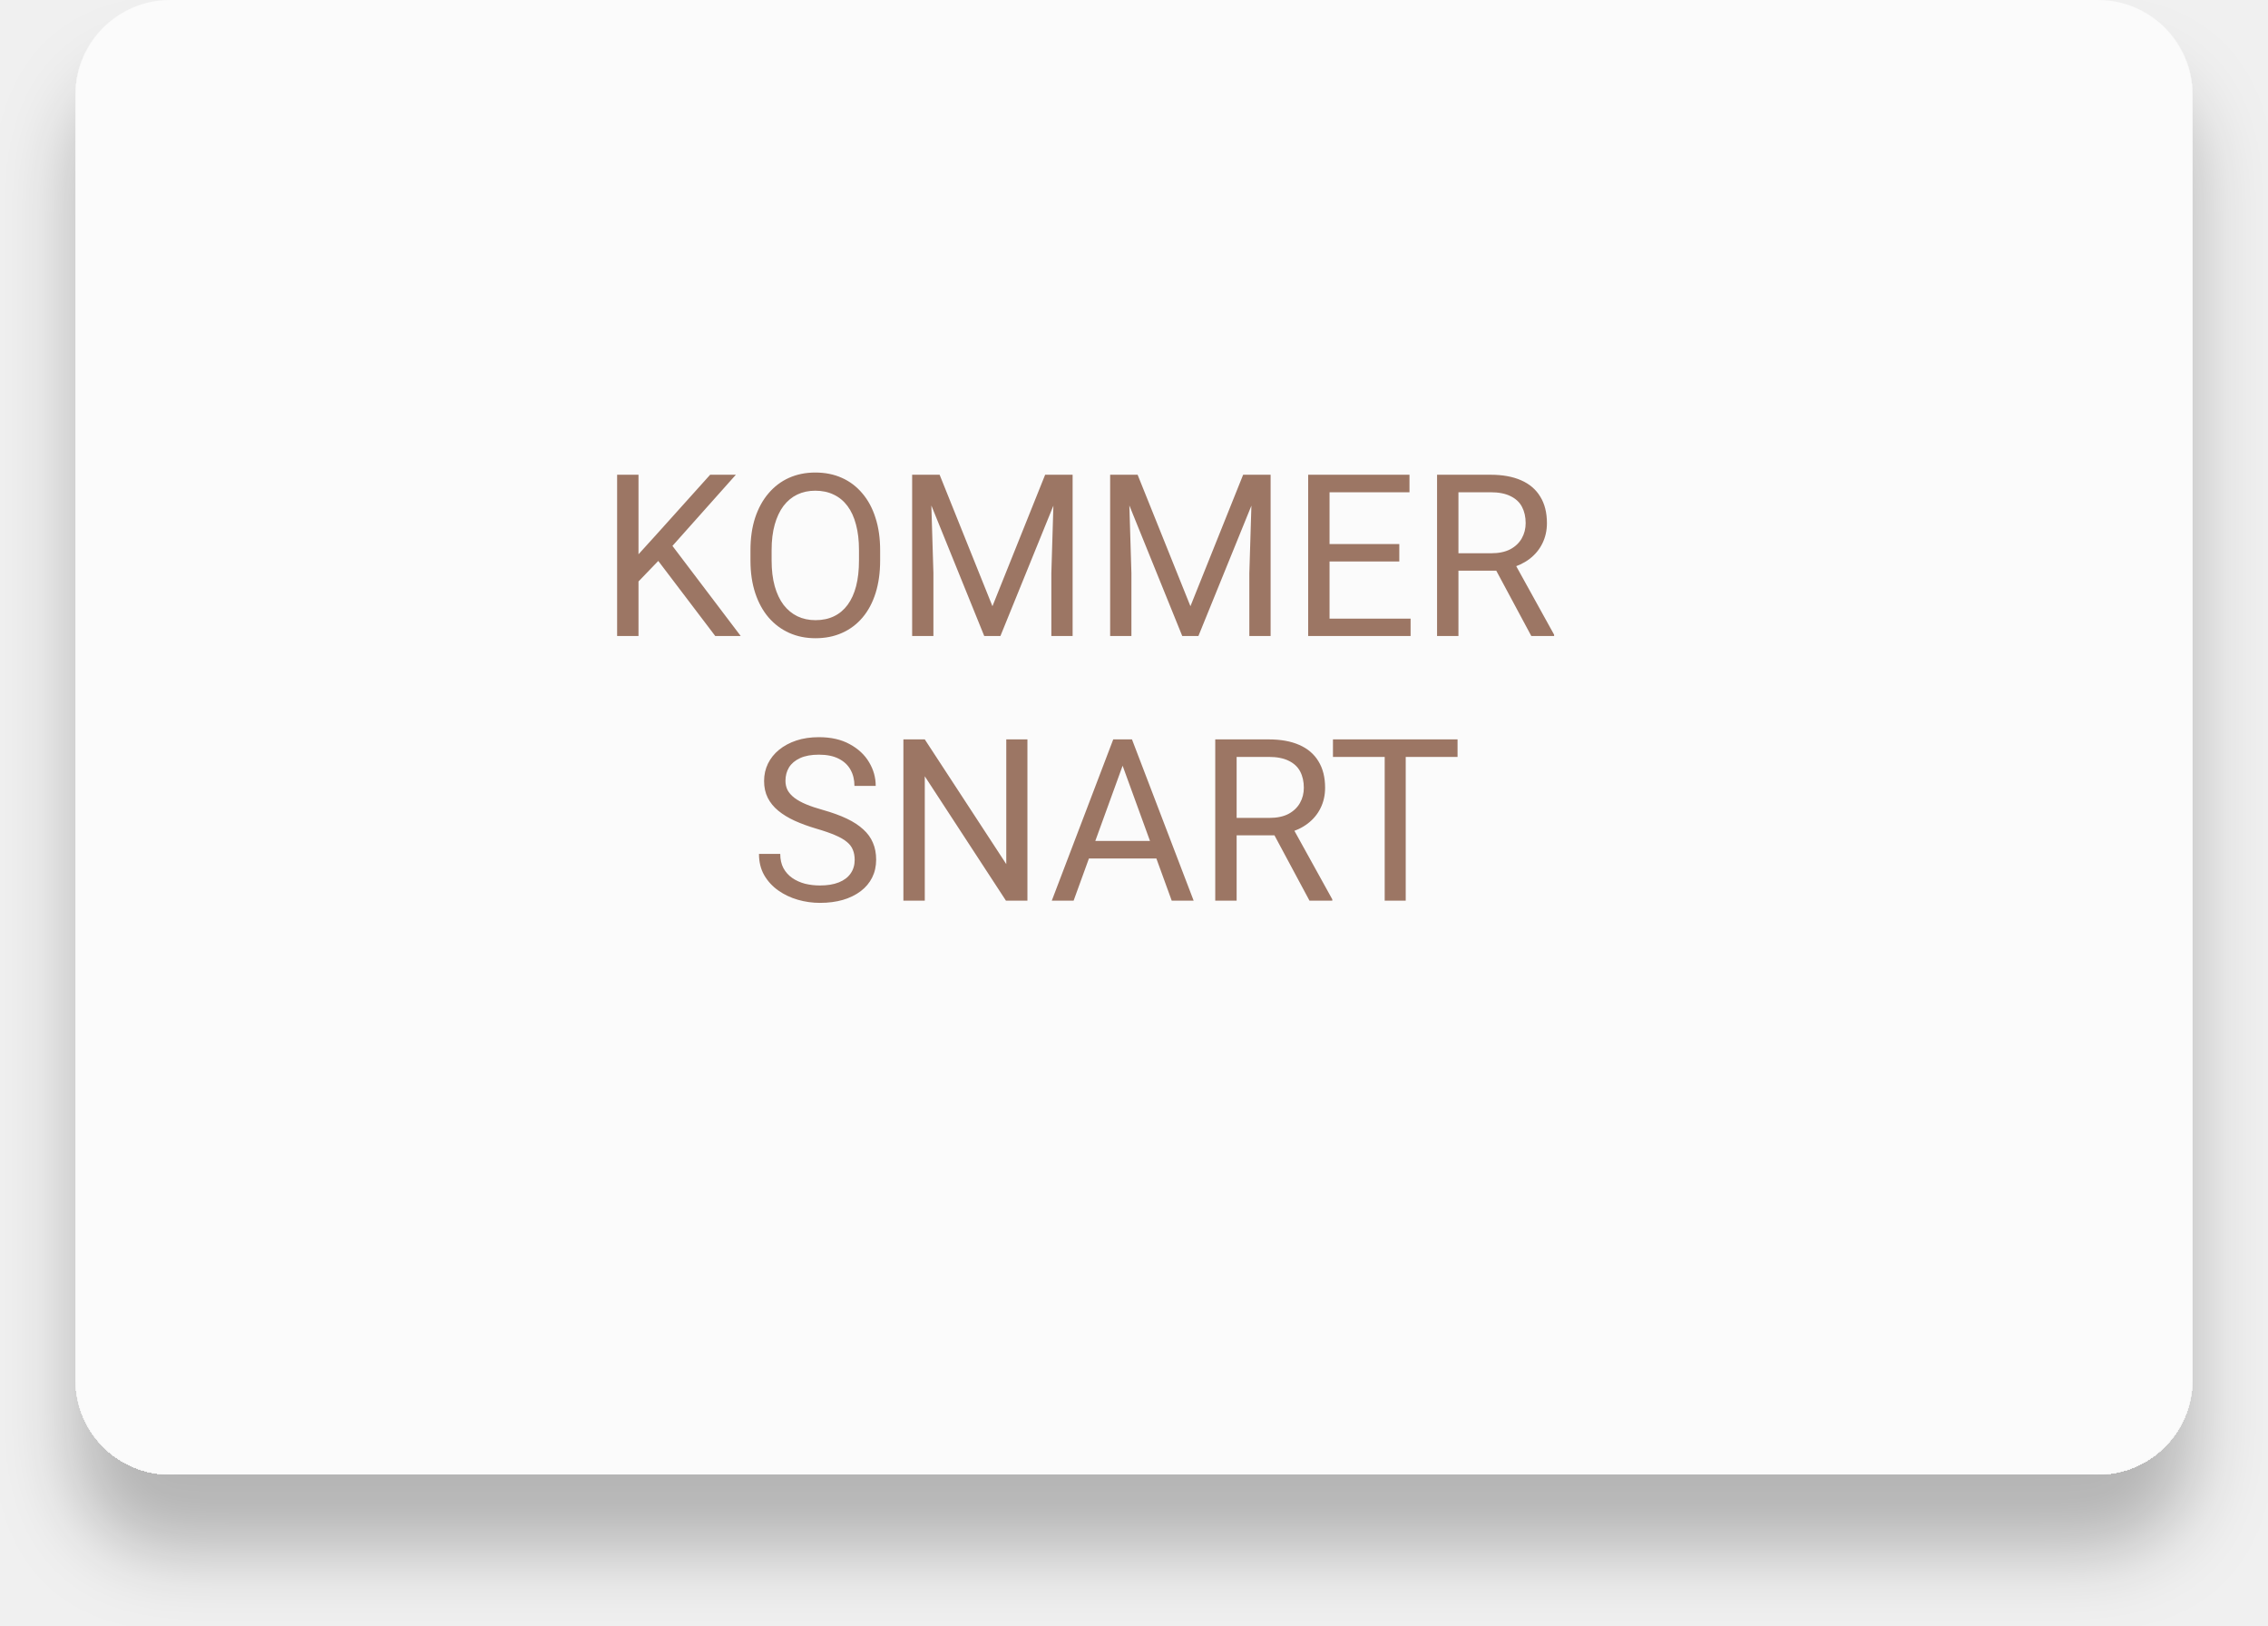
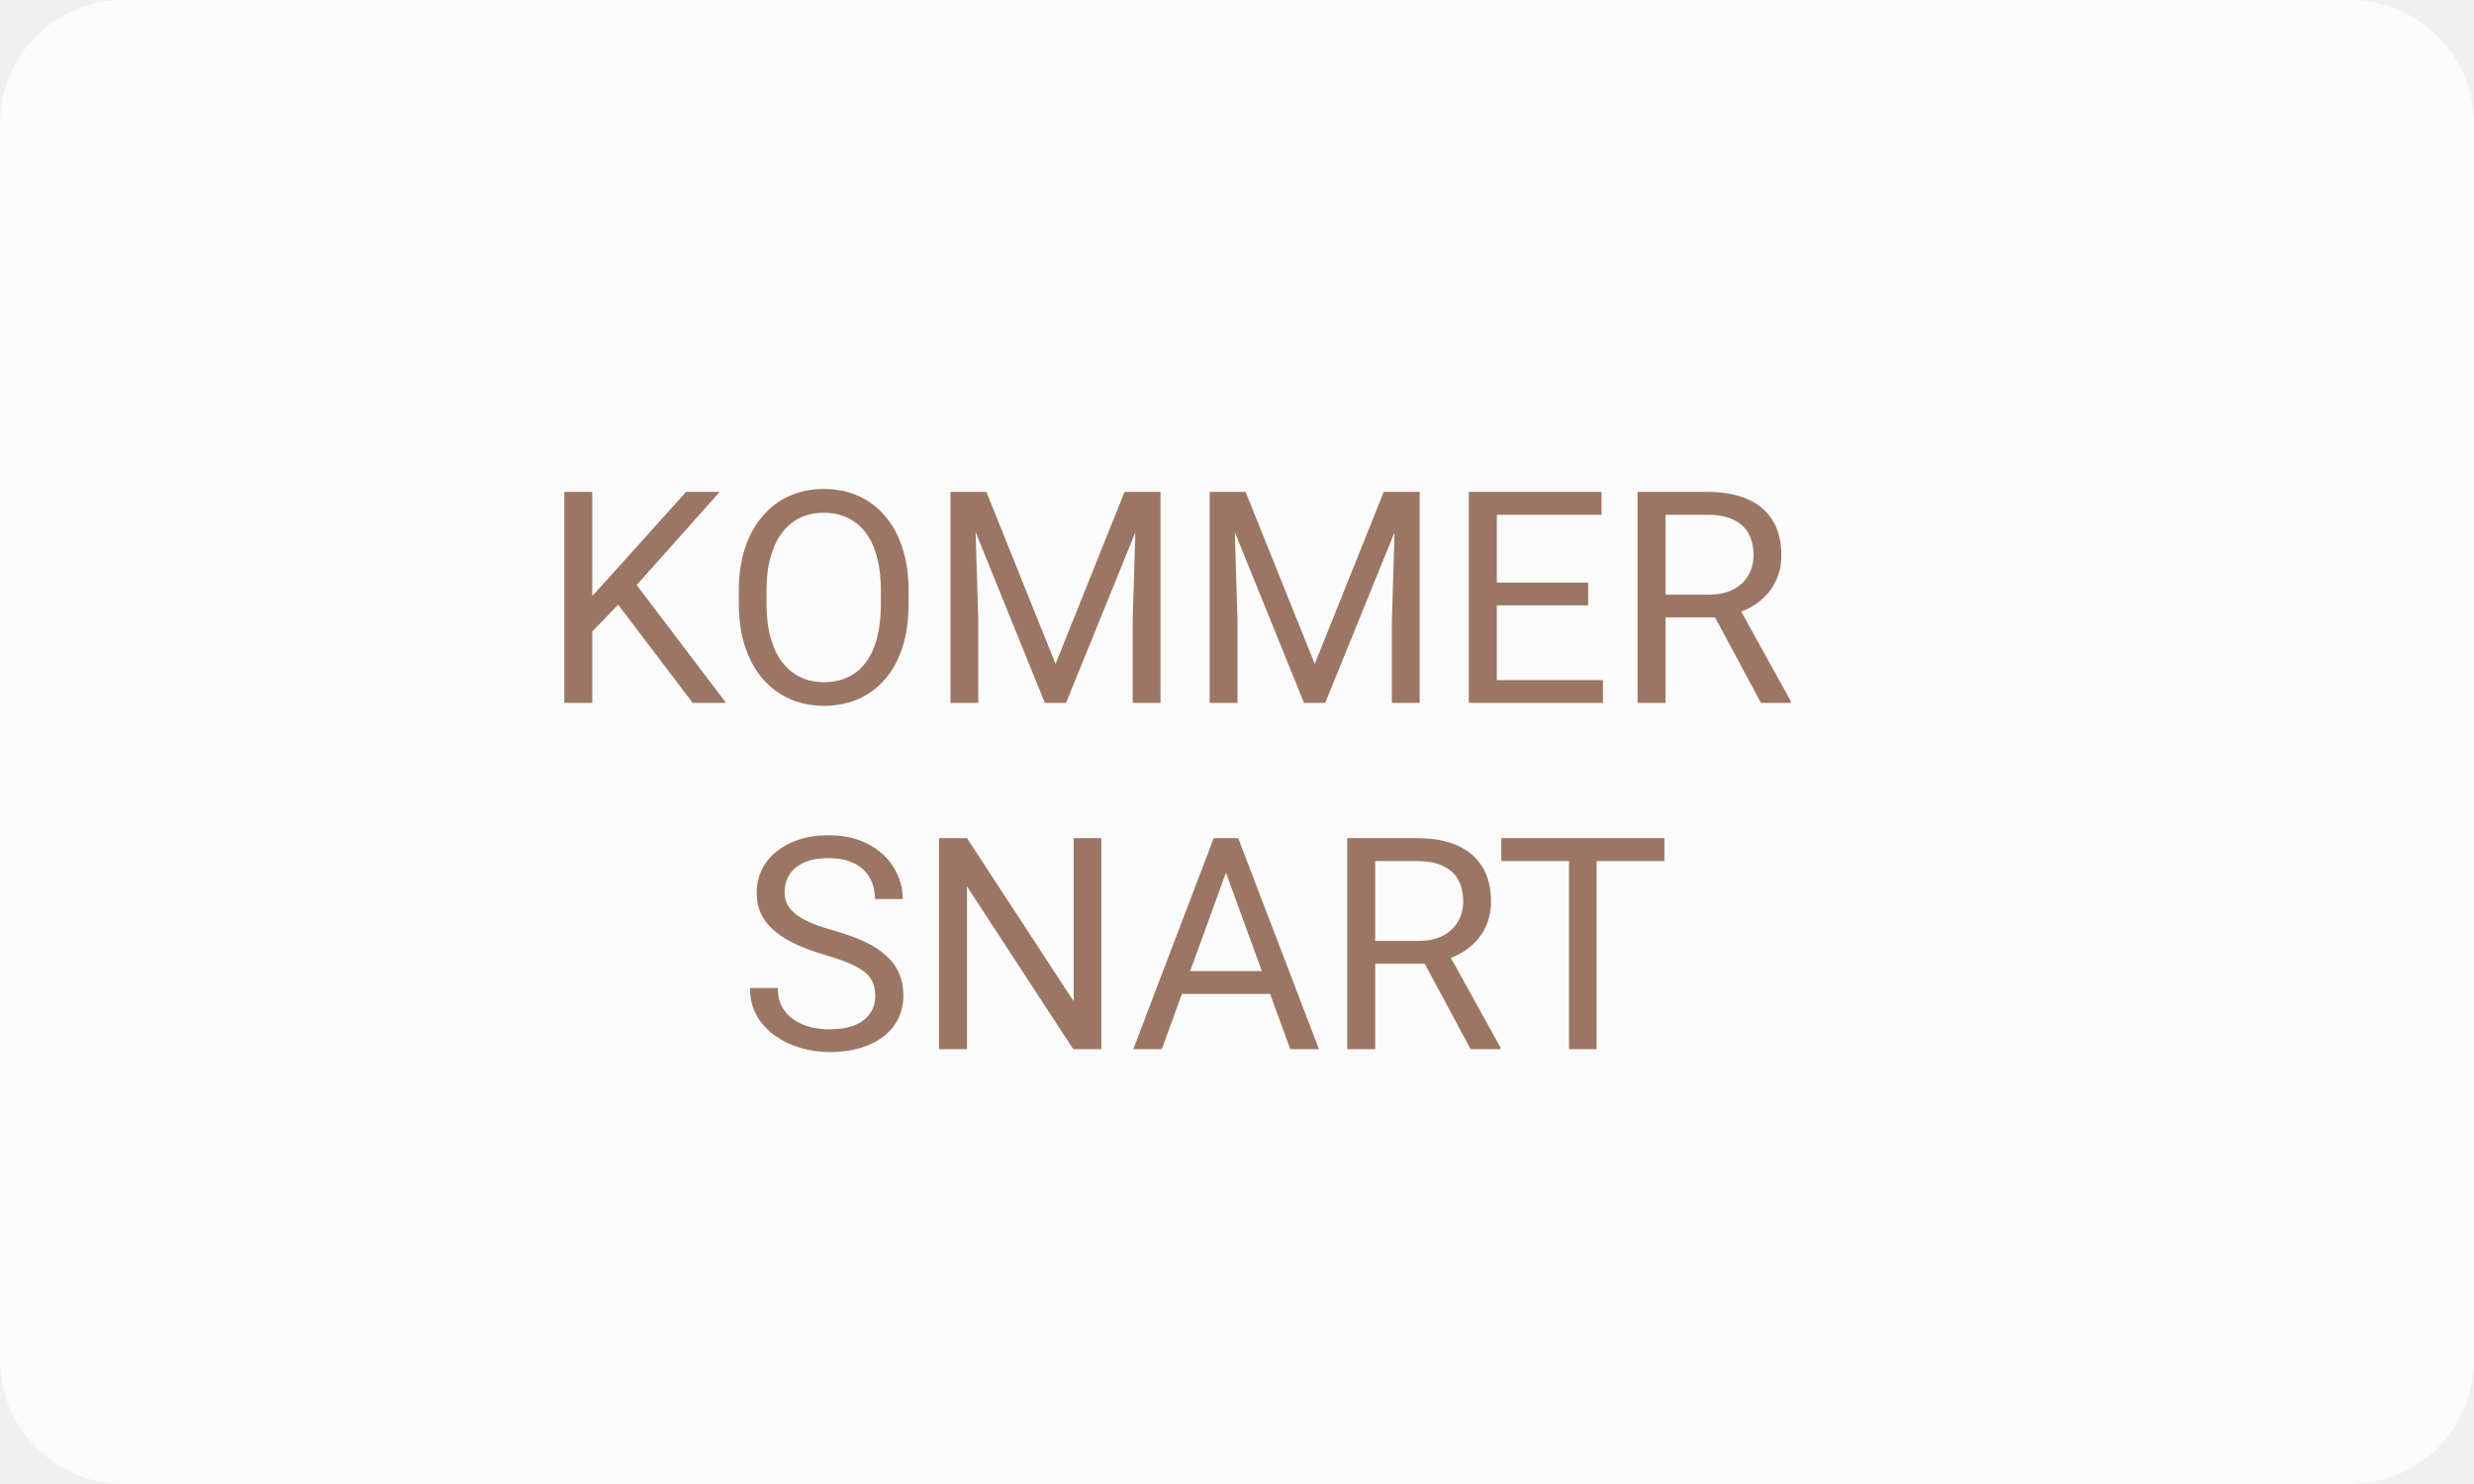
- <svg xmlns="http://www.w3.org/2000/svg" width="120" height="86" viewBox="0 0 120 86" fill="none">
-   <g filter="url(#filter0_d_546_10)">
-     <rect x="4" width="112" height="78" rx="5" fill="white" fill-opacity="0.7" />
-     <path d="M33.783 25.114V33.645H32.652V25.114H33.783ZM38.934 25.114L35.389 29.092L33.397 31.161L33.209 29.954L34.709 28.301L37.574 25.114H38.934ZM37.844 33.645L34.686 29.485L35.359 28.588L39.191 33.645H37.844ZM46.568 29.11V29.649C46.568 30.29 46.488 30.864 46.328 31.372C46.168 31.88 45.938 32.311 45.637 32.667C45.336 33.022 44.975 33.294 44.553 33.481C44.135 33.669 43.666 33.762 43.147 33.762C42.643 33.762 42.18 33.669 41.758 33.481C41.34 33.294 40.977 33.022 40.668 32.667C40.363 32.311 40.127 31.88 39.959 31.372C39.791 30.864 39.707 30.29 39.707 29.649V29.11C39.707 28.469 39.789 27.897 39.953 27.393C40.121 26.885 40.357 26.454 40.662 26.098C40.967 25.739 41.328 25.465 41.746 25.278C42.168 25.09 42.631 24.997 43.135 24.997C43.654 24.997 44.123 25.09 44.541 25.278C44.963 25.465 45.324 25.739 45.625 26.098C45.93 26.454 46.162 26.885 46.322 27.393C46.486 27.897 46.568 28.469 46.568 29.11ZM45.449 29.649V29.098C45.449 28.59 45.397 28.141 45.291 27.751C45.19 27.36 45.039 27.032 44.84 26.766C44.641 26.501 44.397 26.299 44.107 26.163C43.822 26.026 43.498 25.958 43.135 25.958C42.783 25.958 42.465 26.026 42.18 26.163C41.898 26.299 41.656 26.501 41.453 26.766C41.254 27.032 41.1 27.36 40.99 27.751C40.881 28.141 40.826 28.59 40.826 29.098V29.649C40.826 30.161 40.881 30.614 40.99 31.008C41.1 31.399 41.256 31.729 41.459 31.999C41.666 32.264 41.91 32.465 42.191 32.602C42.477 32.739 42.795 32.807 43.147 32.807C43.514 32.807 43.84 32.739 44.125 32.602C44.41 32.465 44.65 32.264 44.846 31.999C45.045 31.729 45.195 31.399 45.297 31.008C45.398 30.614 45.449 30.161 45.449 29.649ZM48.619 25.114H49.715L52.51 32.069L55.299 25.114H56.4L52.932 33.645H52.076L48.619 25.114ZM48.262 25.114H49.228L49.387 30.317V33.645H48.262V25.114ZM55.785 25.114H56.752V33.645H55.627V30.317L55.785 25.114ZM59.096 25.114H60.191L62.986 32.069L65.775 25.114H66.877L63.408 33.645H62.553L59.096 25.114ZM58.738 25.114H59.705L59.863 30.317V33.645H58.738V25.114ZM66.262 25.114H67.228V33.645H66.103V30.317L66.262 25.114ZM74.635 32.725V33.645H70.117V32.725H74.635ZM70.346 25.114V33.645H69.215V25.114H70.346ZM74.037 28.782V29.702H70.117V28.782H74.037ZM74.576 25.114V26.04H70.117V25.114H74.576ZM76.035 25.114H78.859C79.5 25.114 80.041 25.212 80.482 25.407C80.928 25.602 81.266 25.891 81.496 26.274C81.731 26.653 81.848 27.12 81.848 27.674C81.848 28.065 81.768 28.422 81.607 28.747C81.451 29.067 81.225 29.34 80.928 29.567C80.635 29.79 80.283 29.956 79.873 30.065L79.557 30.188H76.902L76.891 29.268H78.894C79.301 29.268 79.639 29.198 79.908 29.057C80.178 28.913 80.381 28.719 80.518 28.477C80.654 28.235 80.723 27.967 80.723 27.674C80.723 27.346 80.658 27.059 80.529 26.813C80.4 26.567 80.197 26.378 79.92 26.245C79.647 26.108 79.293 26.04 78.859 26.04H77.166V33.645H76.035V25.114ZM81.022 33.645L78.947 29.778L80.125 29.772L82.228 33.575V33.645H81.022ZM45.221 45.489C45.221 45.29 45.19 45.114 45.127 44.962C45.068 44.805 44.963 44.665 44.811 44.54C44.662 44.415 44.455 44.295 44.19 44.182C43.928 44.069 43.596 43.954 43.193 43.837C42.772 43.712 42.391 43.573 42.051 43.42C41.711 43.264 41.42 43.087 41.178 42.887C40.936 42.688 40.75 42.46 40.621 42.202C40.492 41.944 40.428 41.649 40.428 41.317C40.428 40.985 40.496 40.678 40.633 40.397C40.77 40.116 40.965 39.872 41.219 39.665C41.477 39.454 41.783 39.29 42.139 39.172C42.494 39.055 42.891 38.997 43.328 38.997C43.969 38.997 44.512 39.12 44.957 39.366C45.406 39.608 45.748 39.926 45.982 40.321C46.217 40.712 46.334 41.13 46.334 41.575H45.209C45.209 41.255 45.141 40.971 45.004 40.725C44.867 40.475 44.66 40.28 44.383 40.139C44.105 39.995 43.754 39.922 43.328 39.922C42.926 39.922 42.594 39.983 42.332 40.104C42.07 40.225 41.875 40.389 41.746 40.596C41.621 40.803 41.559 41.04 41.559 41.305C41.559 41.485 41.596 41.649 41.67 41.797C41.748 41.942 41.867 42.077 42.027 42.202C42.191 42.327 42.398 42.442 42.648 42.547C42.902 42.653 43.205 42.755 43.557 42.852C44.041 42.989 44.459 43.141 44.811 43.309C45.162 43.477 45.451 43.667 45.678 43.878C45.908 44.085 46.078 44.321 46.188 44.587C46.301 44.848 46.357 45.145 46.357 45.477C46.357 45.825 46.287 46.139 46.147 46.42C46.006 46.702 45.805 46.942 45.543 47.141C45.281 47.34 44.967 47.495 44.6 47.604C44.236 47.71 43.83 47.762 43.381 47.762C42.986 47.762 42.598 47.708 42.215 47.598C41.836 47.489 41.49 47.325 41.178 47.106C40.869 46.887 40.621 46.618 40.434 46.297C40.25 45.973 40.158 45.598 40.158 45.172H41.283C41.283 45.465 41.34 45.717 41.453 45.928C41.566 46.135 41.721 46.307 41.916 46.444C42.115 46.581 42.34 46.682 42.59 46.749C42.844 46.811 43.107 46.842 43.381 46.842C43.775 46.842 44.109 46.788 44.383 46.678C44.656 46.569 44.863 46.413 45.004 46.21C45.148 46.007 45.221 45.766 45.221 45.489ZM54.361 39.114V47.645H53.225L48.93 41.065V47.645H47.799V39.114H48.93L53.242 45.712V39.114H54.361ZM59.629 39.87L56.805 47.645H55.65L58.902 39.114H59.647L59.629 39.87ZM61.996 47.645L59.166 39.87L59.148 39.114H59.893L63.156 47.645H61.996ZM61.85 44.487V45.413H57.057V44.487H61.85ZM64.299 39.114H67.123C67.764 39.114 68.305 39.212 68.746 39.407C69.191 39.602 69.529 39.891 69.76 40.274C69.994 40.653 70.111 41.12 70.111 41.674C70.111 42.065 70.031 42.422 69.871 42.747C69.715 43.067 69.488 43.34 69.191 43.567C68.898 43.79 68.547 43.956 68.137 44.065L67.82 44.188H65.166L65.154 43.268H67.158C67.564 43.268 67.902 43.198 68.172 43.057C68.441 42.913 68.644 42.719 68.781 42.477C68.918 42.235 68.986 41.967 68.986 41.674C68.986 41.346 68.922 41.059 68.793 40.813C68.664 40.567 68.461 40.378 68.184 40.245C67.91 40.108 67.557 40.04 67.123 40.04H65.43V47.645H64.299V39.114ZM69.285 47.645L67.211 43.778L68.389 43.772L70.492 47.575V47.645H69.285ZM74.377 39.114V47.645H73.264V39.114H74.377ZM77.119 39.114V40.04H70.527V39.114H77.119Z" fill="#9C7664" />
-   </g>
-   <defs>
-     <filter id="filter0_d_546_10" x="0" y="0" width="120" height="86" filterUnits="userSpaceOnUse" color-interpolation-filters="sRGB">
-       <feFlood flood-opacity="0" result="BackgroundImageFix" />
-       <feColorMatrix in="SourceAlpha" type="matrix" values="0 0 0 0 0 0 0 0 0 0 0 0 0 0 0 0 0 0 127 0" result="hardAlpha" />
-       <feOffset dy="4" />
-       <feGaussianBlur stdDeviation="2" />
-       <feComposite in2="hardAlpha" operator="out" />
-       <feColorMatrix type="matrix" values="0 0 0 0 0 0 0 0 0 0 0 0 0 0 0 0 0 0 0.25 0" />
-       <feBlend mode="normal" in2="BackgroundImageFix" result="effect1_dropShadow_546_10" />
-       <feBlend mode="normal" in="SourceGraphic" in2="effect1_dropShadow_546_10" result="shape" />
-     </filter>
-   </defs>
+ <svg xmlns="http://www.w3.org/2000/svg" width="100" height="60" viewBox="0 0 100 60" fill="none">
+   <rect width="100" height="60" rx="5" fill="white" fill-opacity="0.7" />
+   <path d="M23.94 19.888V28.419H22.809V19.888H23.94ZM29.09 19.888L25.545 23.867L23.553 25.935L23.366 24.728L24.866 23.076L27.731 19.888H29.09ZM28 28.419L24.842 24.259L25.516 23.363L29.348 28.419H28ZM36.725 23.884V24.423C36.725 25.064 36.645 25.638 36.485 26.146C36.325 26.654 36.094 27.085 35.793 27.441C35.492 27.796 35.131 28.068 34.709 28.255C34.291 28.443 33.822 28.537 33.303 28.537C32.799 28.537 32.336 28.443 31.914 28.255C31.496 28.068 31.133 27.796 30.825 27.441C30.52 27.085 30.284 26.654 30.116 26.146C29.948 25.638 29.864 25.064 29.864 24.423V23.884C29.864 23.244 29.946 22.671 30.11 22.167C30.278 21.66 30.514 21.228 30.819 20.872C31.123 20.513 31.485 20.24 31.903 20.052C32.325 19.865 32.787 19.771 33.291 19.771C33.811 19.771 34.28 19.865 34.697 20.052C35.119 20.24 35.481 20.513 35.782 20.872C36.086 21.228 36.319 21.66 36.479 22.167C36.643 22.671 36.725 23.244 36.725 23.884ZM35.606 24.423V23.872C35.606 23.365 35.553 22.915 35.447 22.525C35.346 22.134 35.196 21.806 34.996 21.54C34.797 21.275 34.553 21.074 34.264 20.937C33.979 20.8 33.655 20.732 33.291 20.732C32.94 20.732 32.621 20.8 32.336 20.937C32.055 21.074 31.813 21.275 31.61 21.54C31.41 21.806 31.256 22.134 31.147 22.525C31.037 22.915 30.983 23.365 30.983 23.872V24.423C30.983 24.935 31.037 25.388 31.147 25.783C31.256 26.173 31.412 26.503 31.616 26.773C31.823 27.038 32.067 27.24 32.348 27.376C32.633 27.513 32.952 27.581 33.303 27.581C33.67 27.581 33.996 27.513 34.282 27.376C34.567 27.24 34.807 27.038 35.002 26.773C35.202 26.503 35.352 26.173 35.453 25.783C35.555 25.388 35.606 24.935 35.606 24.423ZM38.776 19.888H39.871L42.666 26.843L45.455 19.888H46.557L43.088 28.419H42.233L38.776 19.888ZM38.418 19.888H39.385L39.543 25.091V28.419H38.418V19.888ZM45.942 19.888H46.908V28.419H45.783V25.091L45.942 19.888ZM49.252 19.888H50.348L53.143 26.843L55.932 19.888H57.033L53.565 28.419H52.709L49.252 19.888ZM48.895 19.888H49.862L50.02 25.091V28.419H48.895V19.888ZM56.418 19.888H57.385V28.419H56.26V25.091L56.418 19.888ZM64.791 27.499V28.419H60.274V27.499H64.791ZM60.502 19.888V28.419H59.371V19.888H60.502ZM64.194 23.556V24.476H60.274V23.556H64.194ZM64.733 19.888V20.814H60.274V19.888H64.733ZM66.192 19.888H69.016C69.656 19.888 70.198 19.986 70.639 20.181C71.084 20.376 71.422 20.665 71.653 21.048C71.887 21.427 72.004 21.894 72.004 22.449C72.004 22.839 71.924 23.197 71.764 23.521C71.608 23.841 71.381 24.115 71.084 24.341C70.791 24.564 70.44 24.73 70.03 24.839L69.713 24.962H67.059L67.047 24.042H69.051C69.457 24.042 69.795 23.972 70.065 23.831C70.334 23.687 70.537 23.494 70.674 23.251C70.811 23.009 70.879 22.742 70.879 22.449C70.879 22.12 70.815 21.833 70.686 21.587C70.557 21.341 70.354 21.152 70.076 21.019C69.803 20.882 69.45 20.814 69.016 20.814H67.323V28.419H66.192V19.888ZM71.178 28.419L69.104 24.552L70.281 24.546L72.385 28.349V28.419H71.178ZM35.377 40.263C35.377 40.064 35.346 39.888 35.283 39.736C35.225 39.58 35.119 39.439 34.967 39.314C34.819 39.189 34.612 39.07 34.346 38.956C34.084 38.843 33.752 38.728 33.35 38.611C32.928 38.486 32.547 38.347 32.207 38.195C31.867 38.038 31.576 37.861 31.334 37.661C31.092 37.462 30.907 37.234 30.778 36.976C30.649 36.718 30.584 36.423 30.584 36.091C30.584 35.759 30.653 35.453 30.789 35.171C30.926 34.89 31.121 34.646 31.375 34.439C31.633 34.228 31.94 34.064 32.295 33.947C32.651 33.83 33.047 33.771 33.485 33.771C34.125 33.771 34.668 33.894 35.114 34.14C35.563 34.382 35.905 34.701 36.139 35.095C36.373 35.486 36.49 35.904 36.49 36.349H35.365C35.365 36.029 35.297 35.745 35.16 35.499C35.024 35.249 34.817 35.054 34.539 34.913C34.262 34.769 33.91 34.697 33.485 34.697C33.082 34.697 32.75 34.757 32.489 34.878C32.227 34.999 32.032 35.163 31.903 35.37C31.778 35.578 31.715 35.814 31.715 36.08C31.715 36.259 31.752 36.423 31.826 36.572C31.905 36.716 32.024 36.851 32.184 36.976C32.348 37.101 32.555 37.216 32.805 37.322C33.059 37.427 33.362 37.529 33.713 37.626C34.197 37.763 34.615 37.915 34.967 38.083C35.319 38.251 35.608 38.441 35.834 38.652C36.065 38.859 36.235 39.095 36.344 39.361C36.457 39.622 36.514 39.919 36.514 40.251C36.514 40.599 36.444 40.913 36.303 41.195C36.162 41.476 35.961 41.716 35.7 41.915C35.438 42.115 35.123 42.269 34.756 42.378C34.393 42.484 33.987 42.536 33.537 42.536C33.143 42.536 32.754 42.482 32.371 42.372C31.992 42.263 31.647 42.099 31.334 41.88C31.026 41.661 30.778 41.392 30.59 41.072C30.407 40.747 30.315 40.372 30.315 39.947H31.44C31.44 40.24 31.496 40.492 31.61 40.703C31.723 40.91 31.877 41.081 32.072 41.218C32.272 41.355 32.496 41.456 32.746 41.523C33 41.585 33.264 41.617 33.537 41.617C33.932 41.617 34.266 41.562 34.539 41.453C34.813 41.343 35.02 41.187 35.16 40.984C35.305 40.781 35.377 40.54 35.377 40.263ZM44.518 33.888V42.419H43.381L39.086 35.839V42.419H37.955V33.888H39.086L43.399 40.486V33.888H44.518ZM49.785 34.644L46.961 42.419H45.807L49.059 33.888H49.803L49.785 34.644ZM52.153 42.419L49.322 34.644L49.305 33.888H50.049L53.313 42.419H52.153ZM52.006 39.261V40.187H47.213V39.261H52.006ZM54.455 33.888H57.28C57.92 33.888 58.461 33.986 58.903 34.181C59.348 34.376 59.686 34.665 59.916 35.048C60.151 35.427 60.268 35.894 60.268 36.449C60.268 36.839 60.188 37.197 60.028 37.521C59.871 37.841 59.645 38.115 59.348 38.341C59.055 38.564 58.703 38.73 58.293 38.839L57.977 38.962H55.322L55.311 38.042H57.315C57.721 38.042 58.059 37.972 58.328 37.831C58.598 37.687 58.801 37.493 58.938 37.251C59.075 37.009 59.143 36.742 59.143 36.449C59.143 36.12 59.078 35.833 58.95 35.587C58.821 35.341 58.617 35.152 58.34 35.019C58.067 34.882 57.713 34.814 57.28 34.814H55.586V42.419H54.455V33.888ZM59.442 42.419L57.367 38.552L58.545 38.546L60.649 42.349V42.419H59.442ZM64.534 33.888V42.419H63.42V33.888H64.534ZM67.276 33.888V34.814H60.684V33.888H67.276Z" fill="#9C7664" />
</svg>
